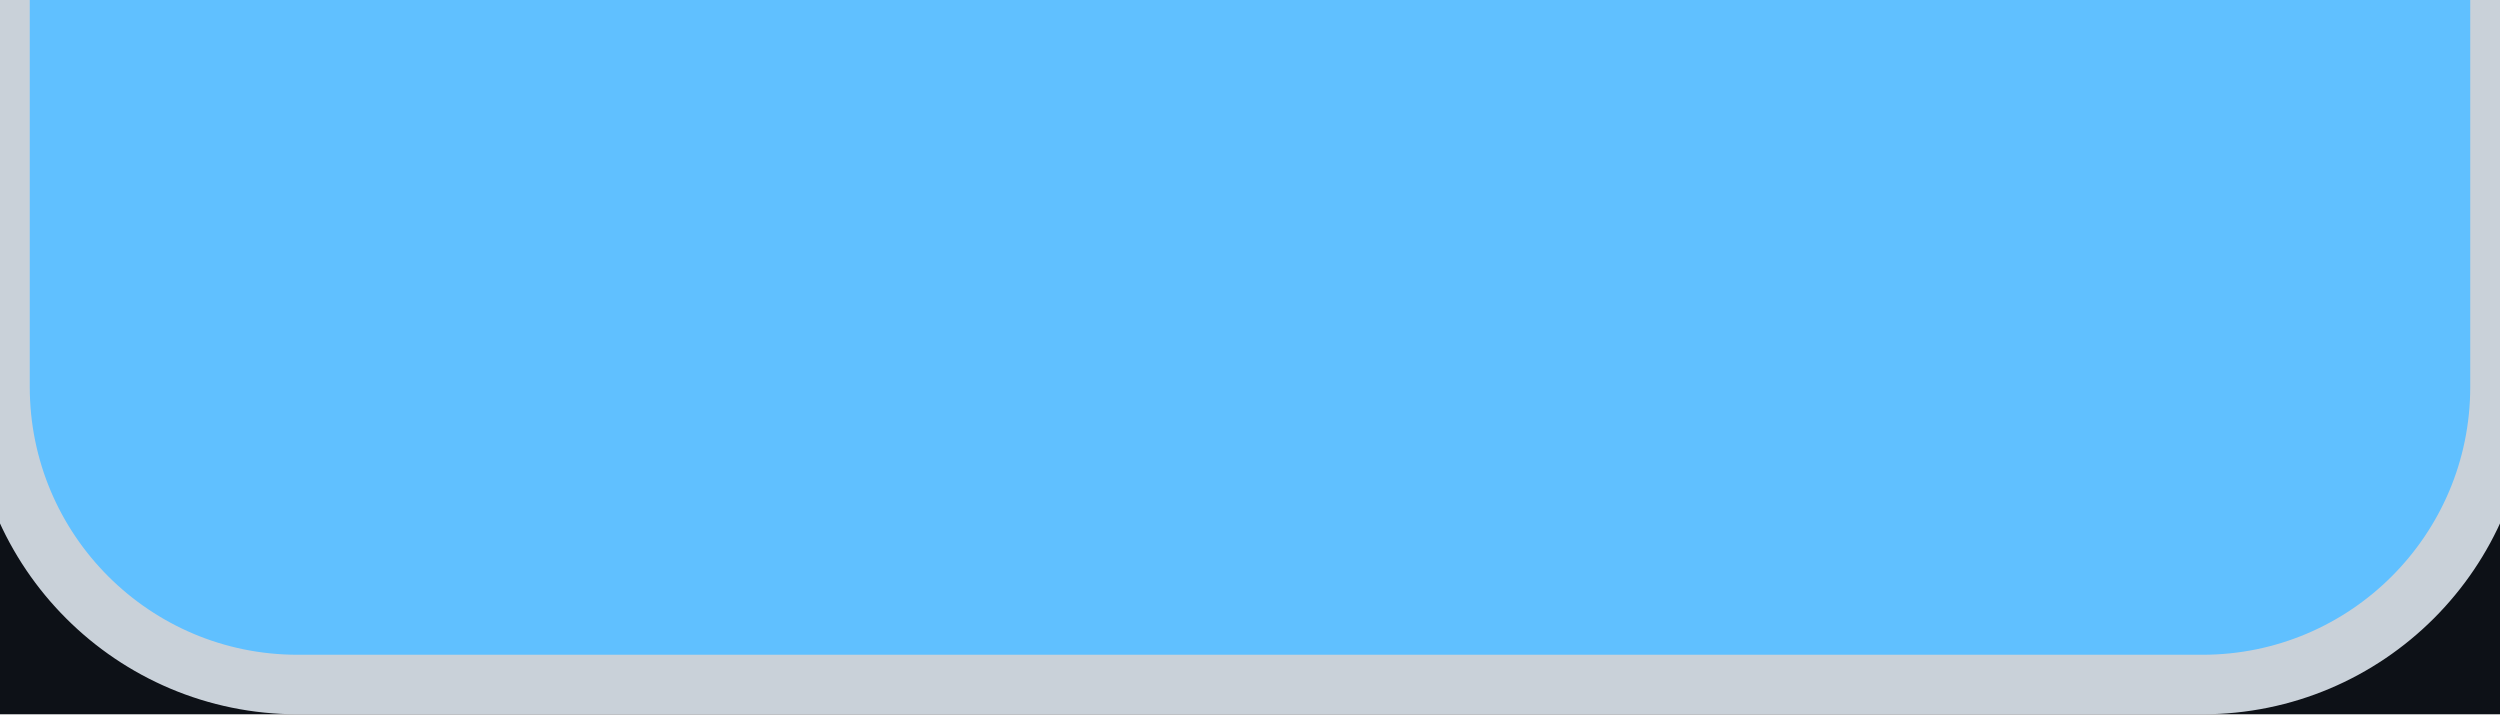
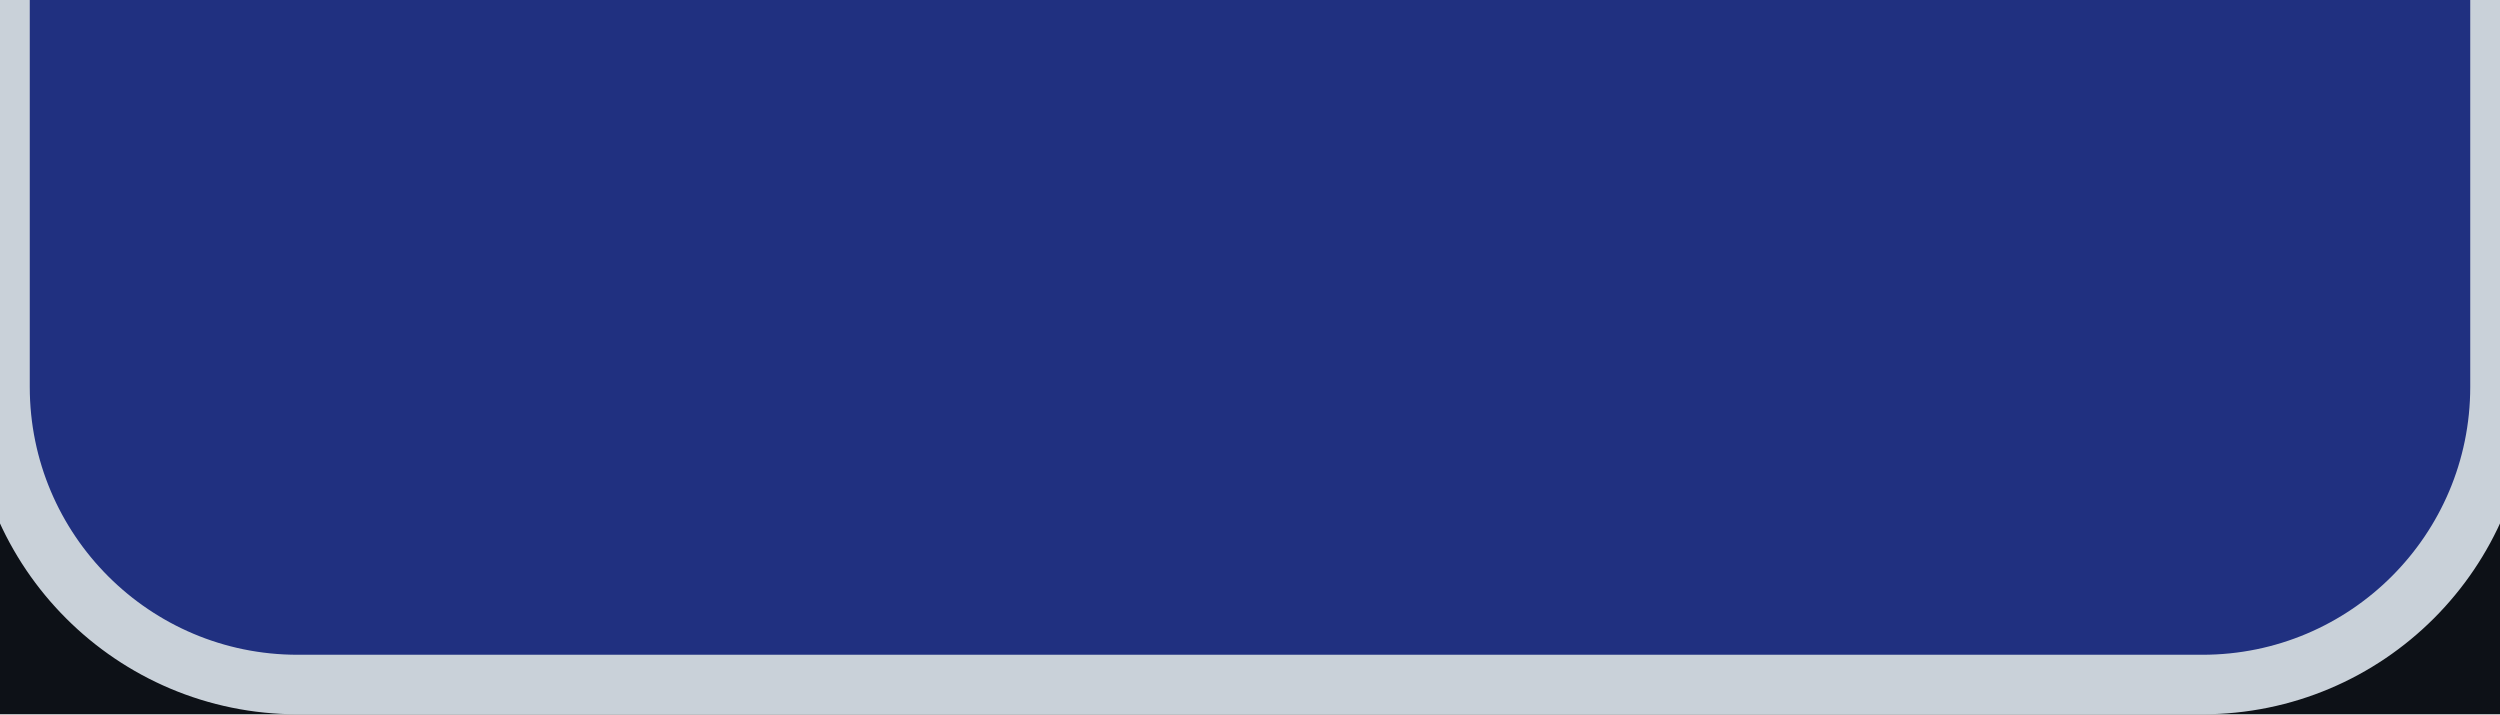
<svg xmlns="http://www.w3.org/2000/svg" version="1.1" viewBox="158 480 84 24" width="84px" height="24px">
  <rect fill="rgb(13,17,23)" fill-opacity="1" width="84" height="24" x="158" y="480" />
-   <rect fill="rgb(96,192,255)" fill-opacity="1.0" stroke="rgb(201,209,217)" stroke-opacity="1.0" stroke-width="2" width="84" height="94" x="158" y="409" rx="10" />
+   <rect fill="rgb(32,48,128)" fill-opacity="1.0" stroke="rgb(201,209,217)" stroke-opacity="1.0" stroke-width="2" width="84" height="94" x="158" y="409" rx="10" />
</svg>
